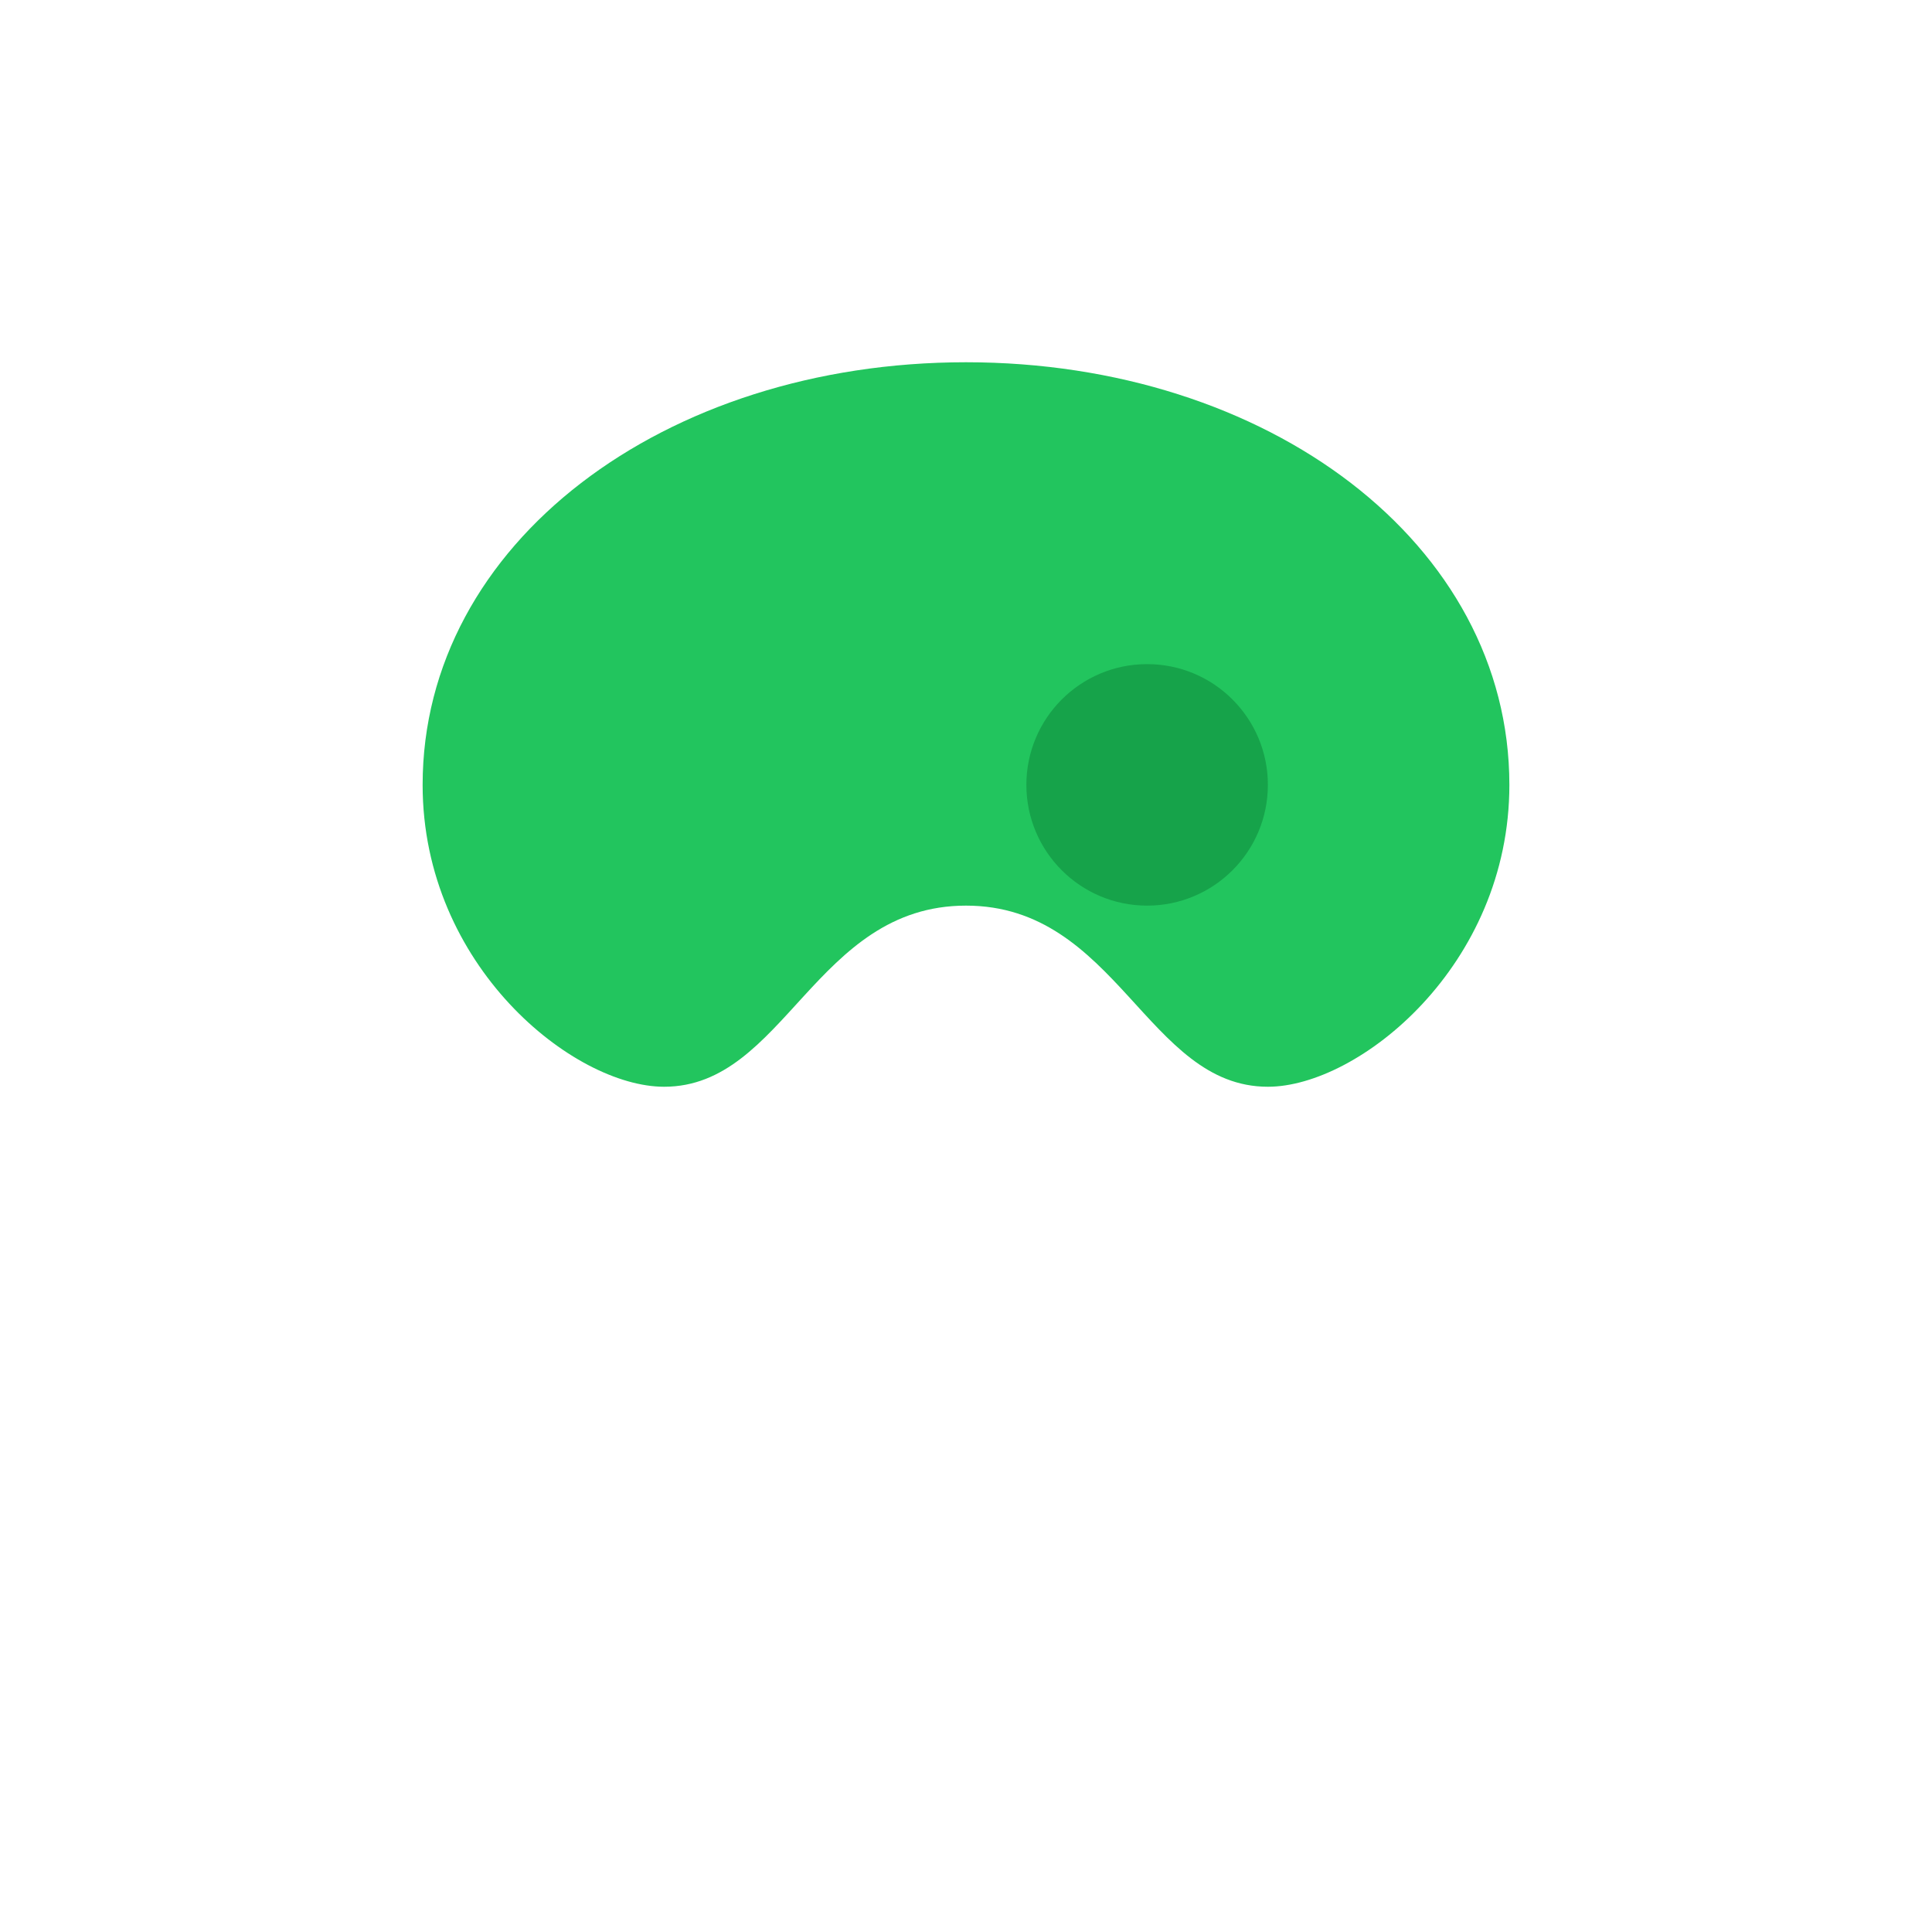
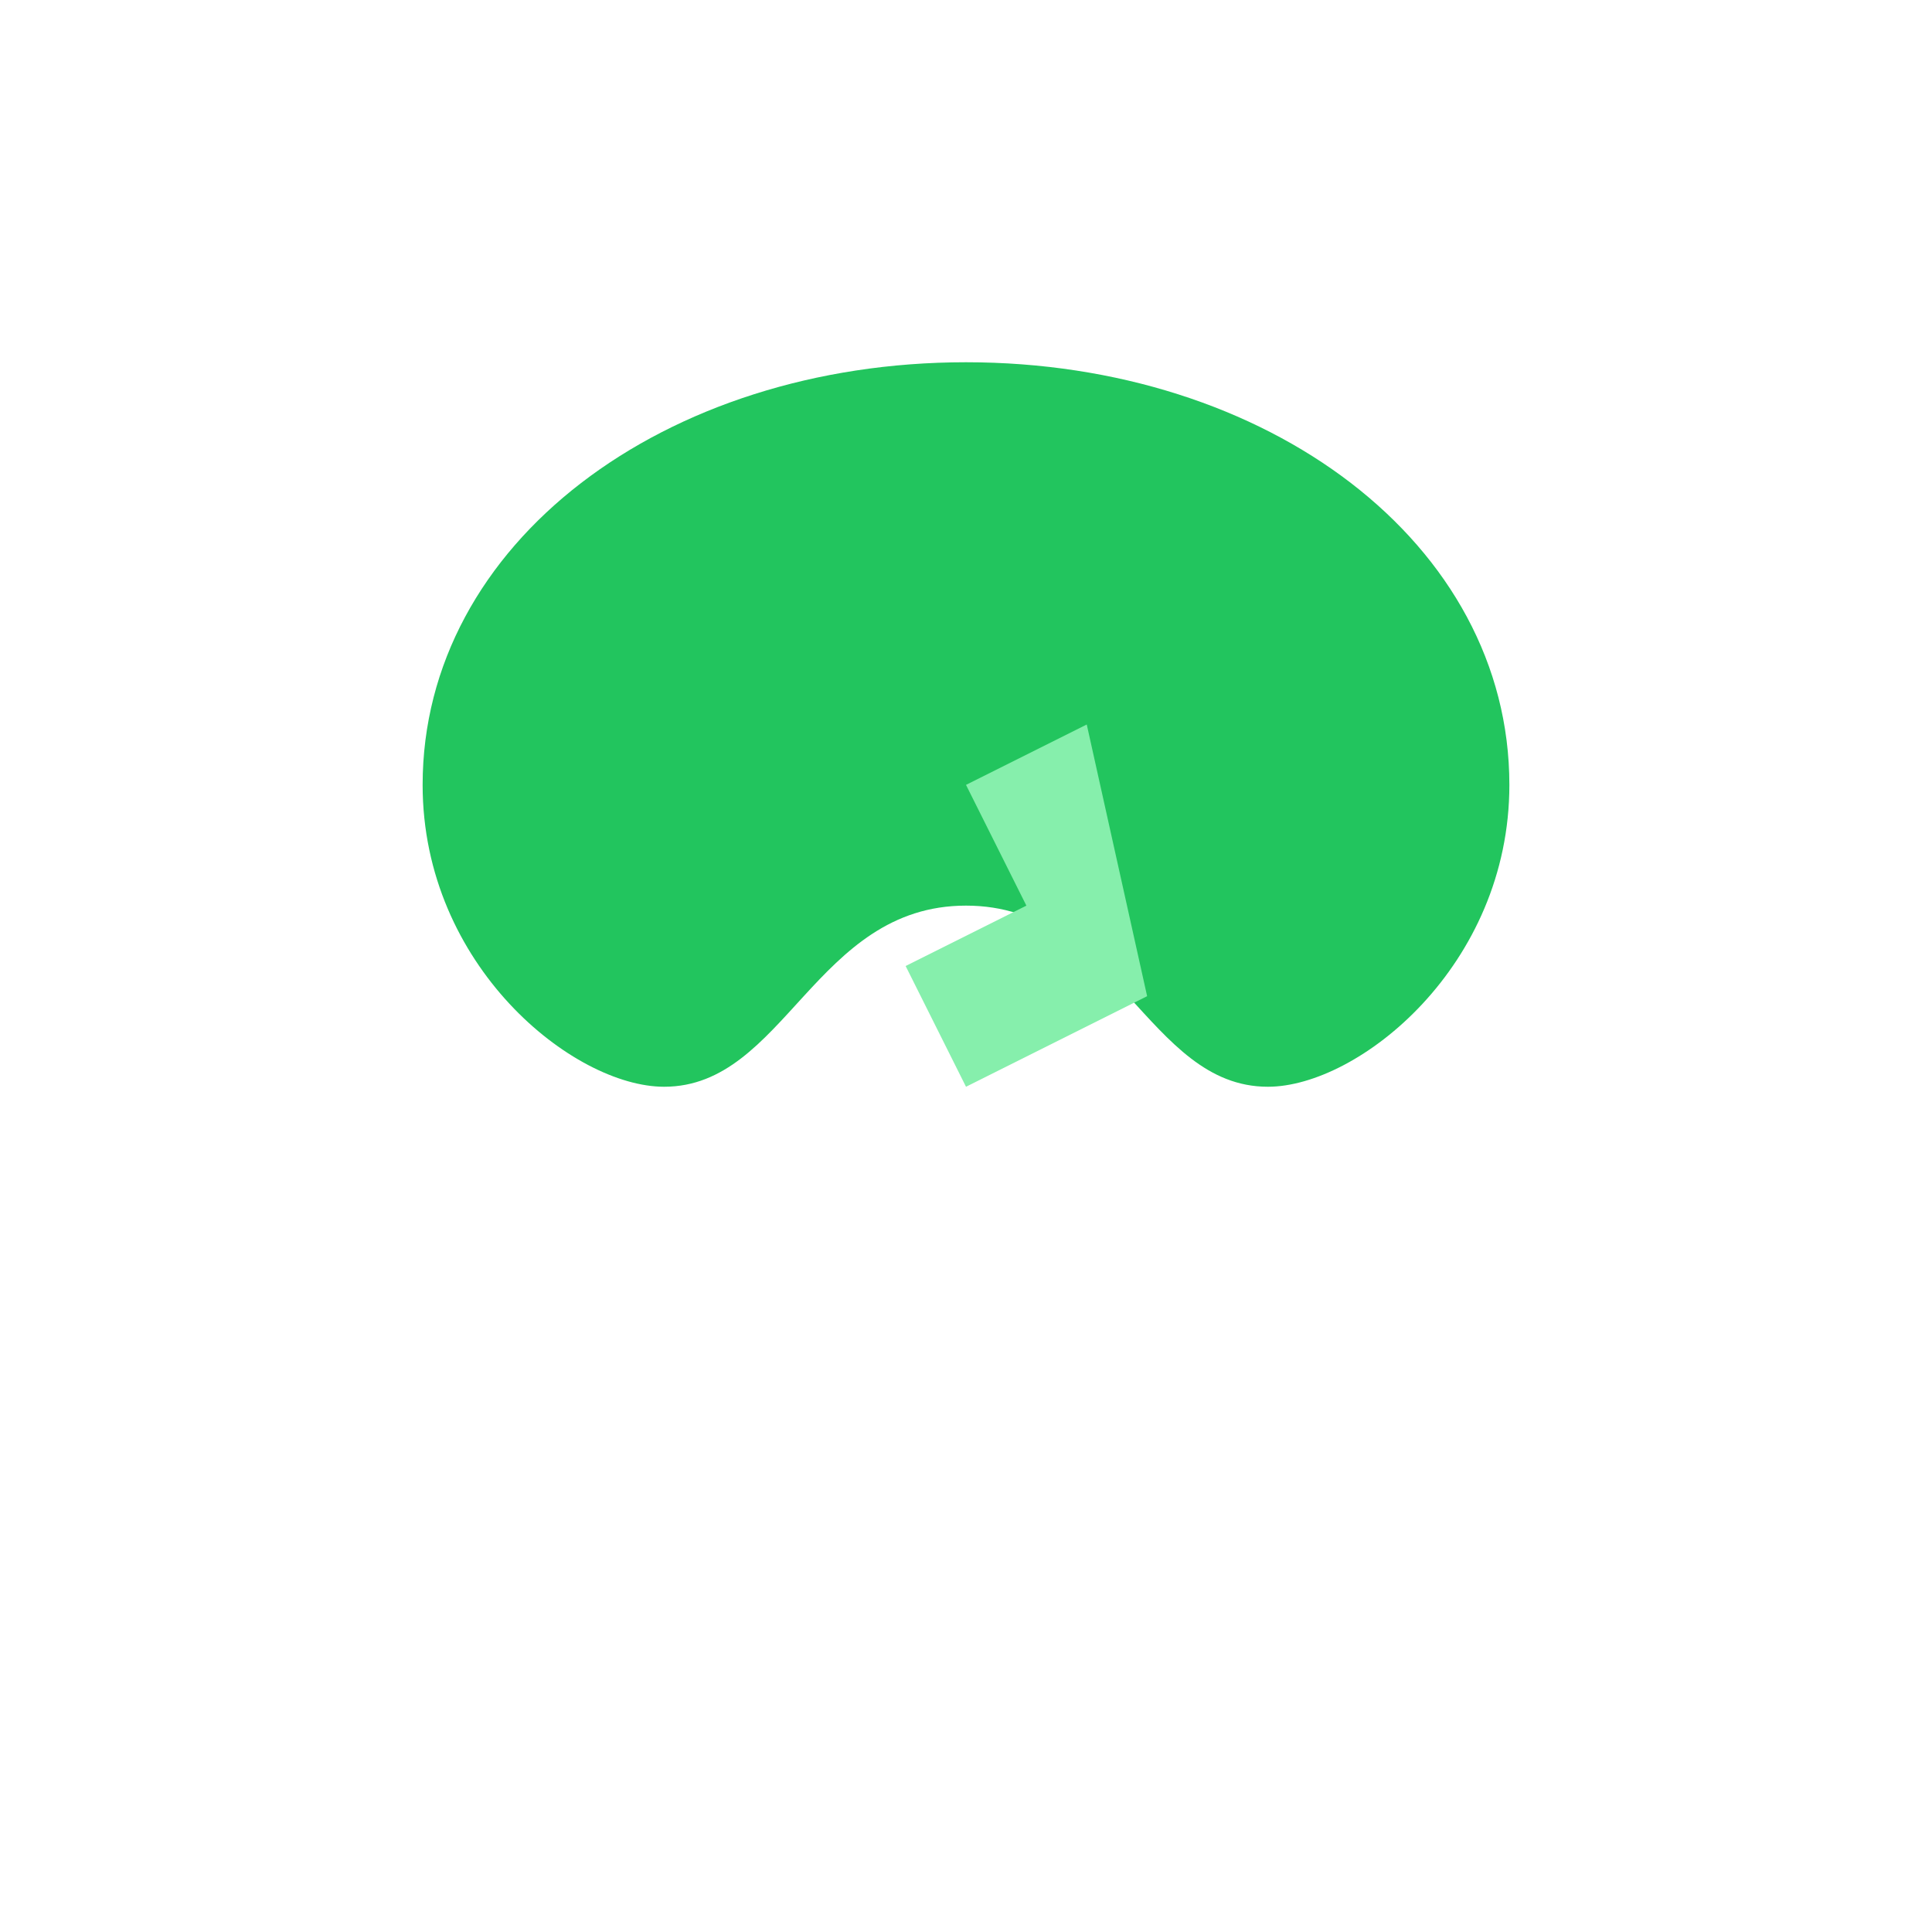
<svg xmlns="http://www.w3.org/2000/svg" width="64" height="64" viewBox="0 0 64 64">
  <path d="M32 12c10 0 18 6 18 14 0 6-5 10-8 10-4 0-5-6-10-6s-6 6-10 6c-3 0-8-4-8-10 0-8 8-14 18-14z" fill="#22c55e" />
-   <circle cx="38" cy="26" r="4" fill="#16a34a" />
+   <path d="M36 24 l-4 2 2 4 -4 2 2 4 6-3" fill="#86efac" />
</svg>
